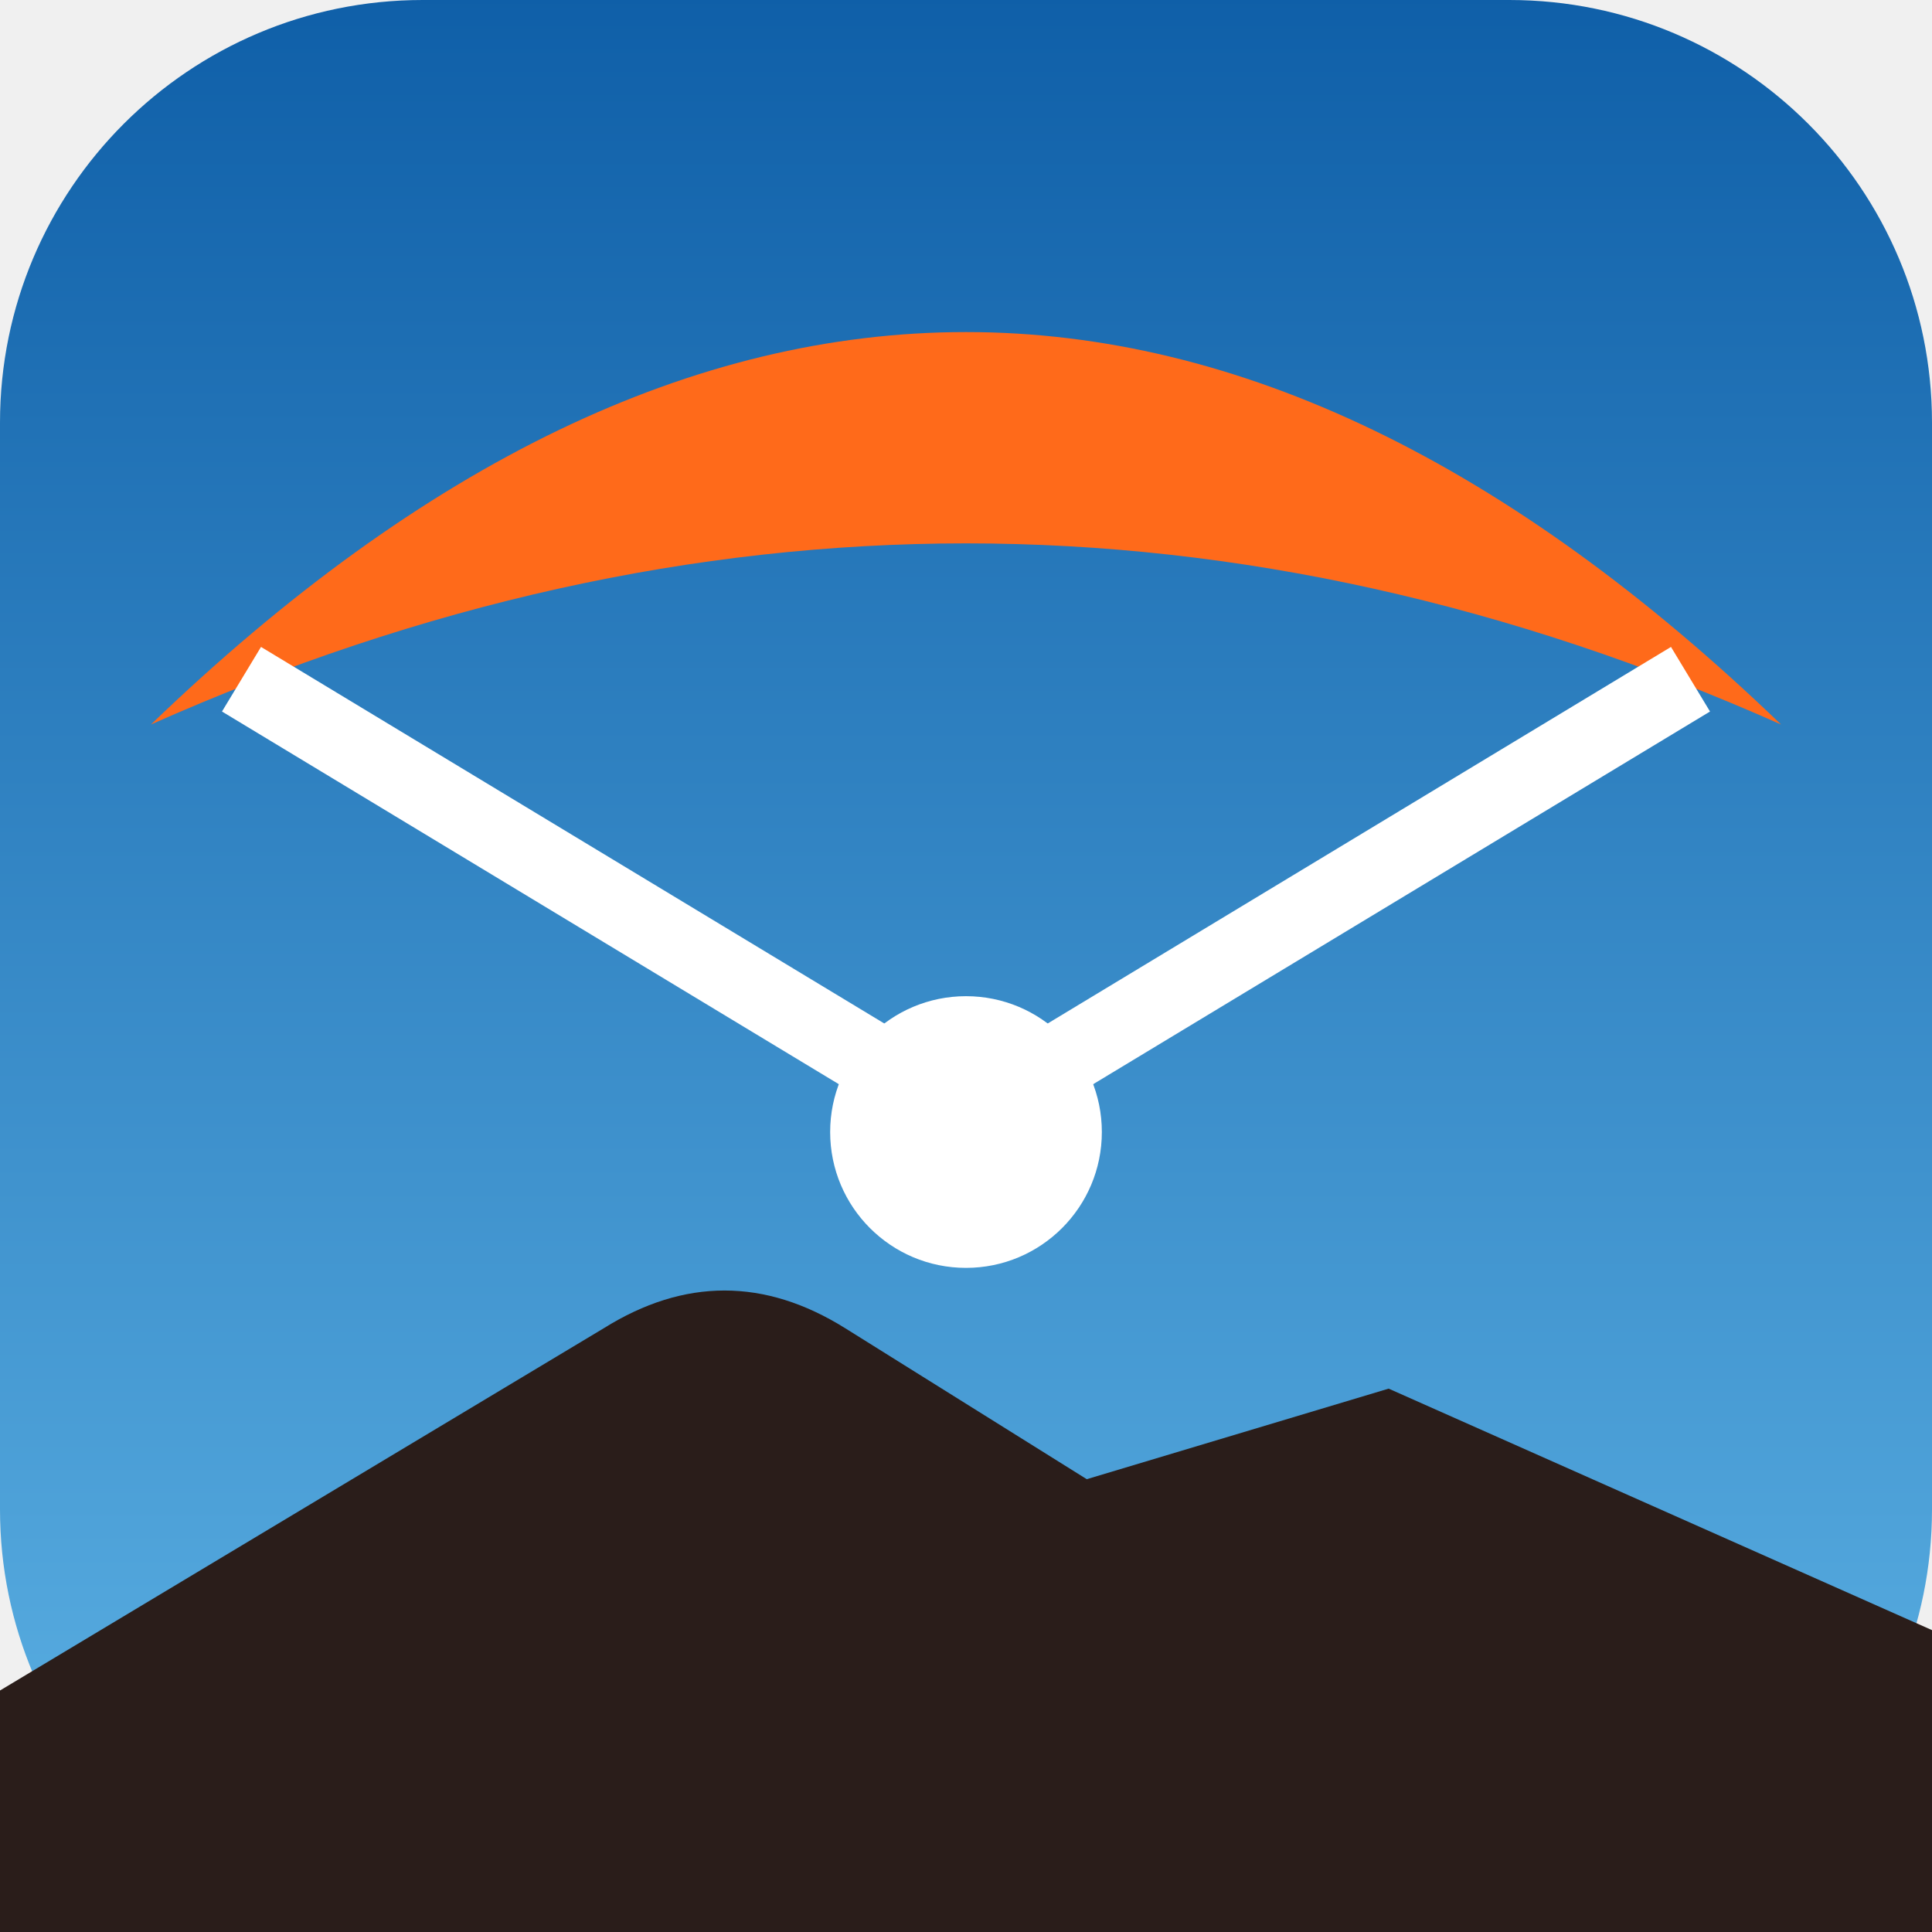
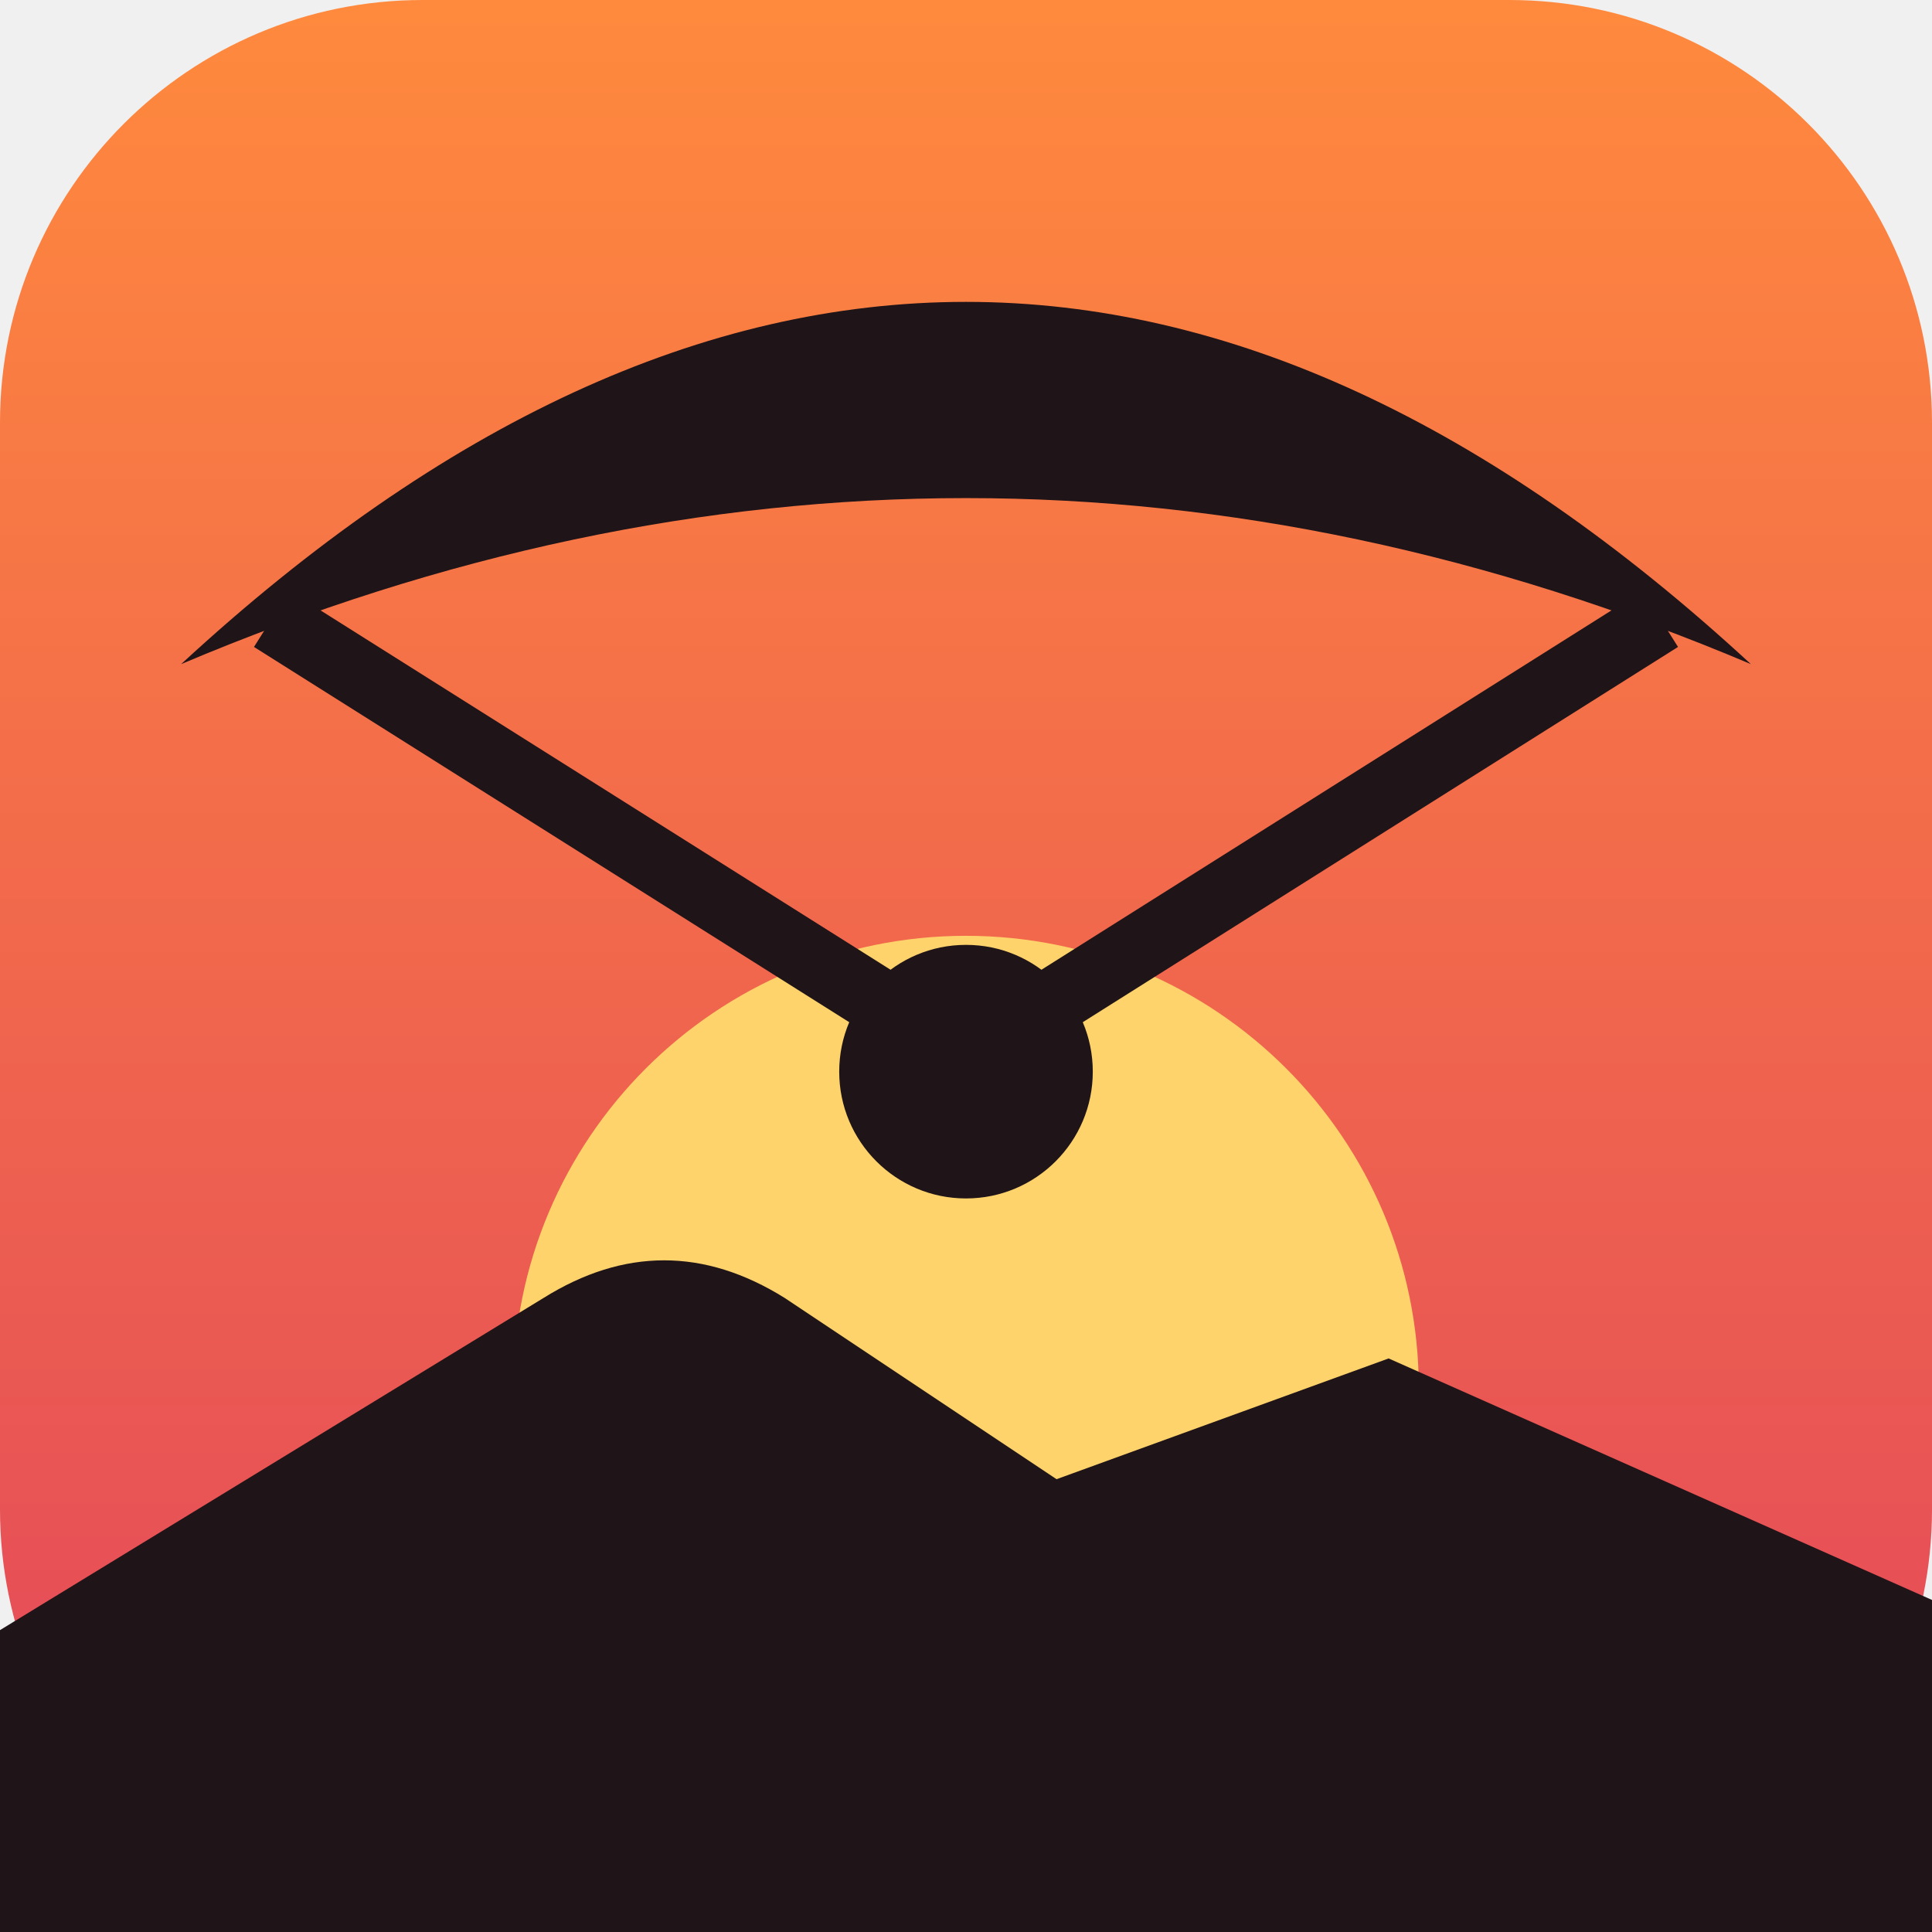
<svg xmlns="http://www.w3.org/2000/svg" viewBox="0 0 64 64">
  <defs>
-     <linearGradient id="sky" x1="0" y1="0" x2="0" y2="1">
-       <stop offset="0" stop-color="#0f5fa8" />
-       <stop offset="1" stop-color="#5fb4e6" />
+     <linearGradient id="dusk" x1="0" y1="0" x2="0" y2="1">
+       <stop offset="0" stop-color="#ff8a3d" />
+       <stop offset="1" stop-color="#e2445c" />
    </linearGradient>
  </defs>
-   <rect width="64" height="64" rx="14" fill="url(#sky)" />
-   <path d="M0 56 L20 44 Q24 41.5 28 44 L36 49 L46 46 L64 54 V64 H0 Z" fill="#2a1d1a" />
-   <path d="M5 24 Q32 -2 59 24 Q32 12 5 24 Z" fill="#ff6a1a" />
-   <path d="M8 22.5 L32 37 L56 22.5" fill="none" stroke="#fff" stroke-width="2.5" stroke-linejoin="round" />
-   <circle cx="32" cy="37.5" r="4.5" fill="#fff" />
+   <rect width="64" height="64" rx="14" fill="url(#dusk)" />
+   <circle cx="32" cy="46" r="15" fill="#ffd36b" />
+   <path d="M0 54 L18 43 Q22 40.5 26 43 L35 49 L46 45 L64 53 V64 H0 Z" fill="#1f1418" />
+   <path d="M6 22 Q32 -2 58 22 Q32 11 6 22 Z" fill="#1f1418" />
+   <path d="M9 20.5 L32 35 L55 20.5" fill="none" stroke="#1f1418" stroke-width="2.2" stroke-linejoin="round" />
+   <circle cx="32" cy="35.5" r="4.2" fill="#1f1418" />
</svg>
